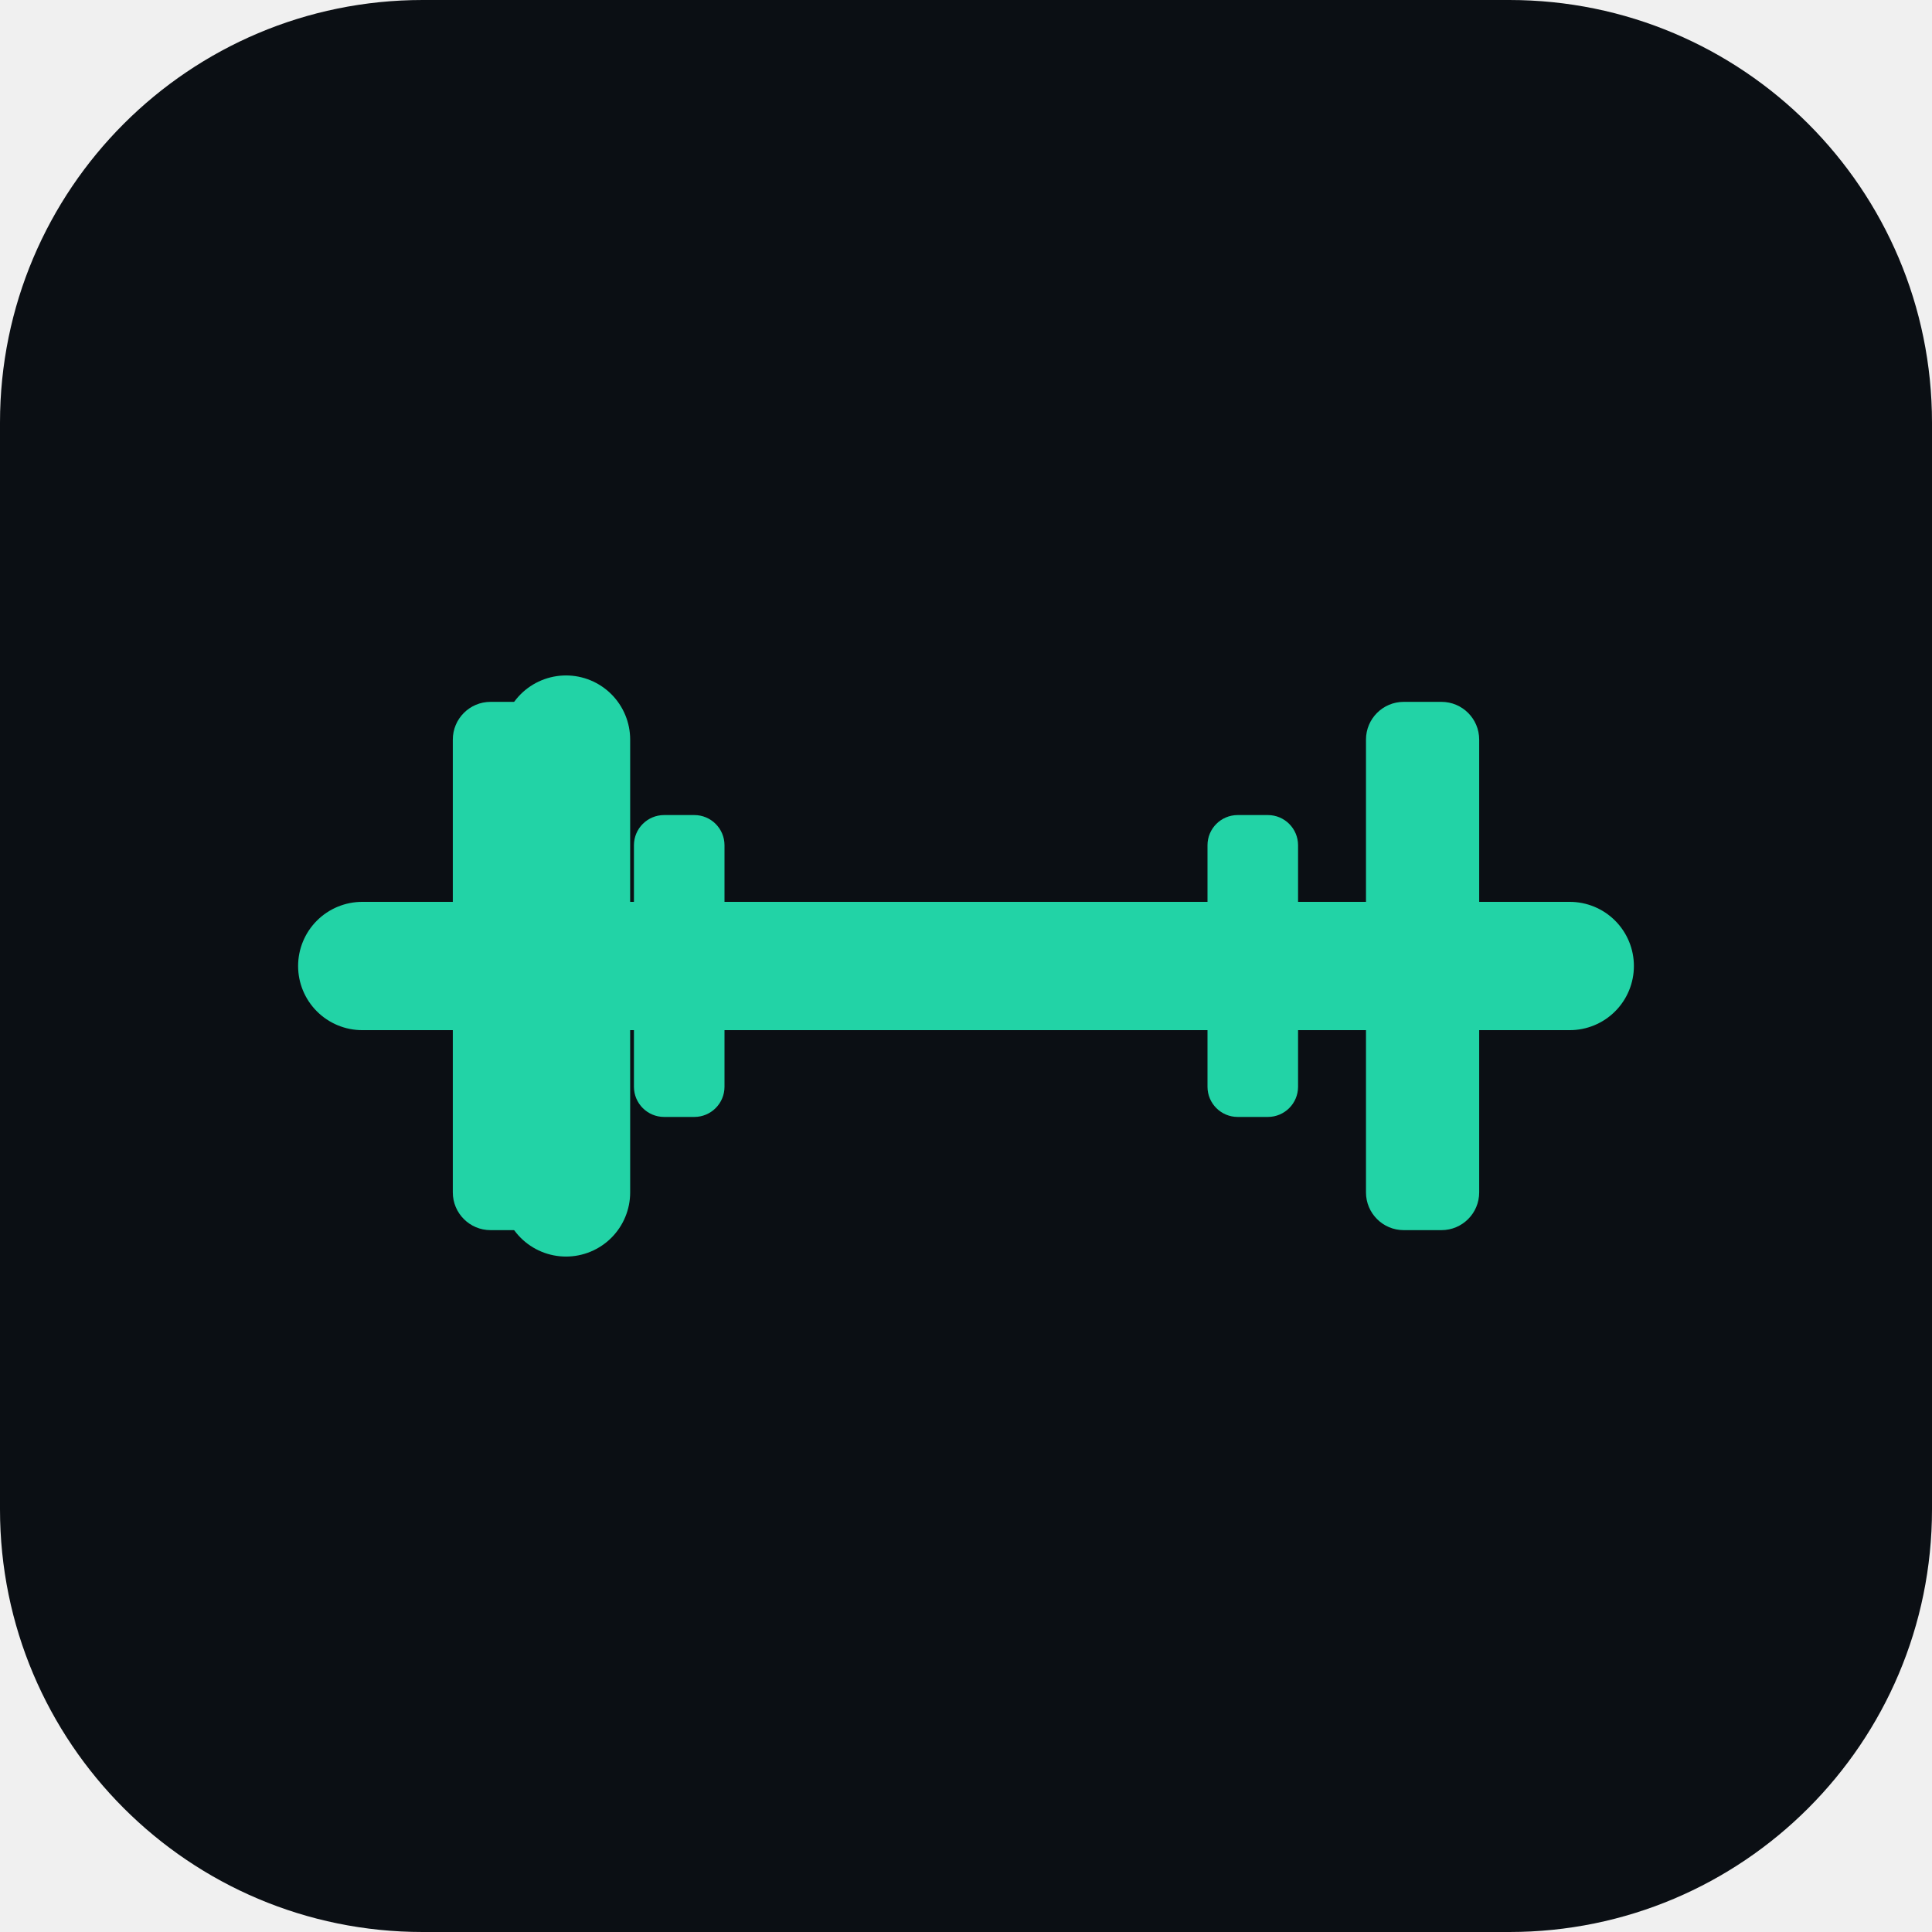
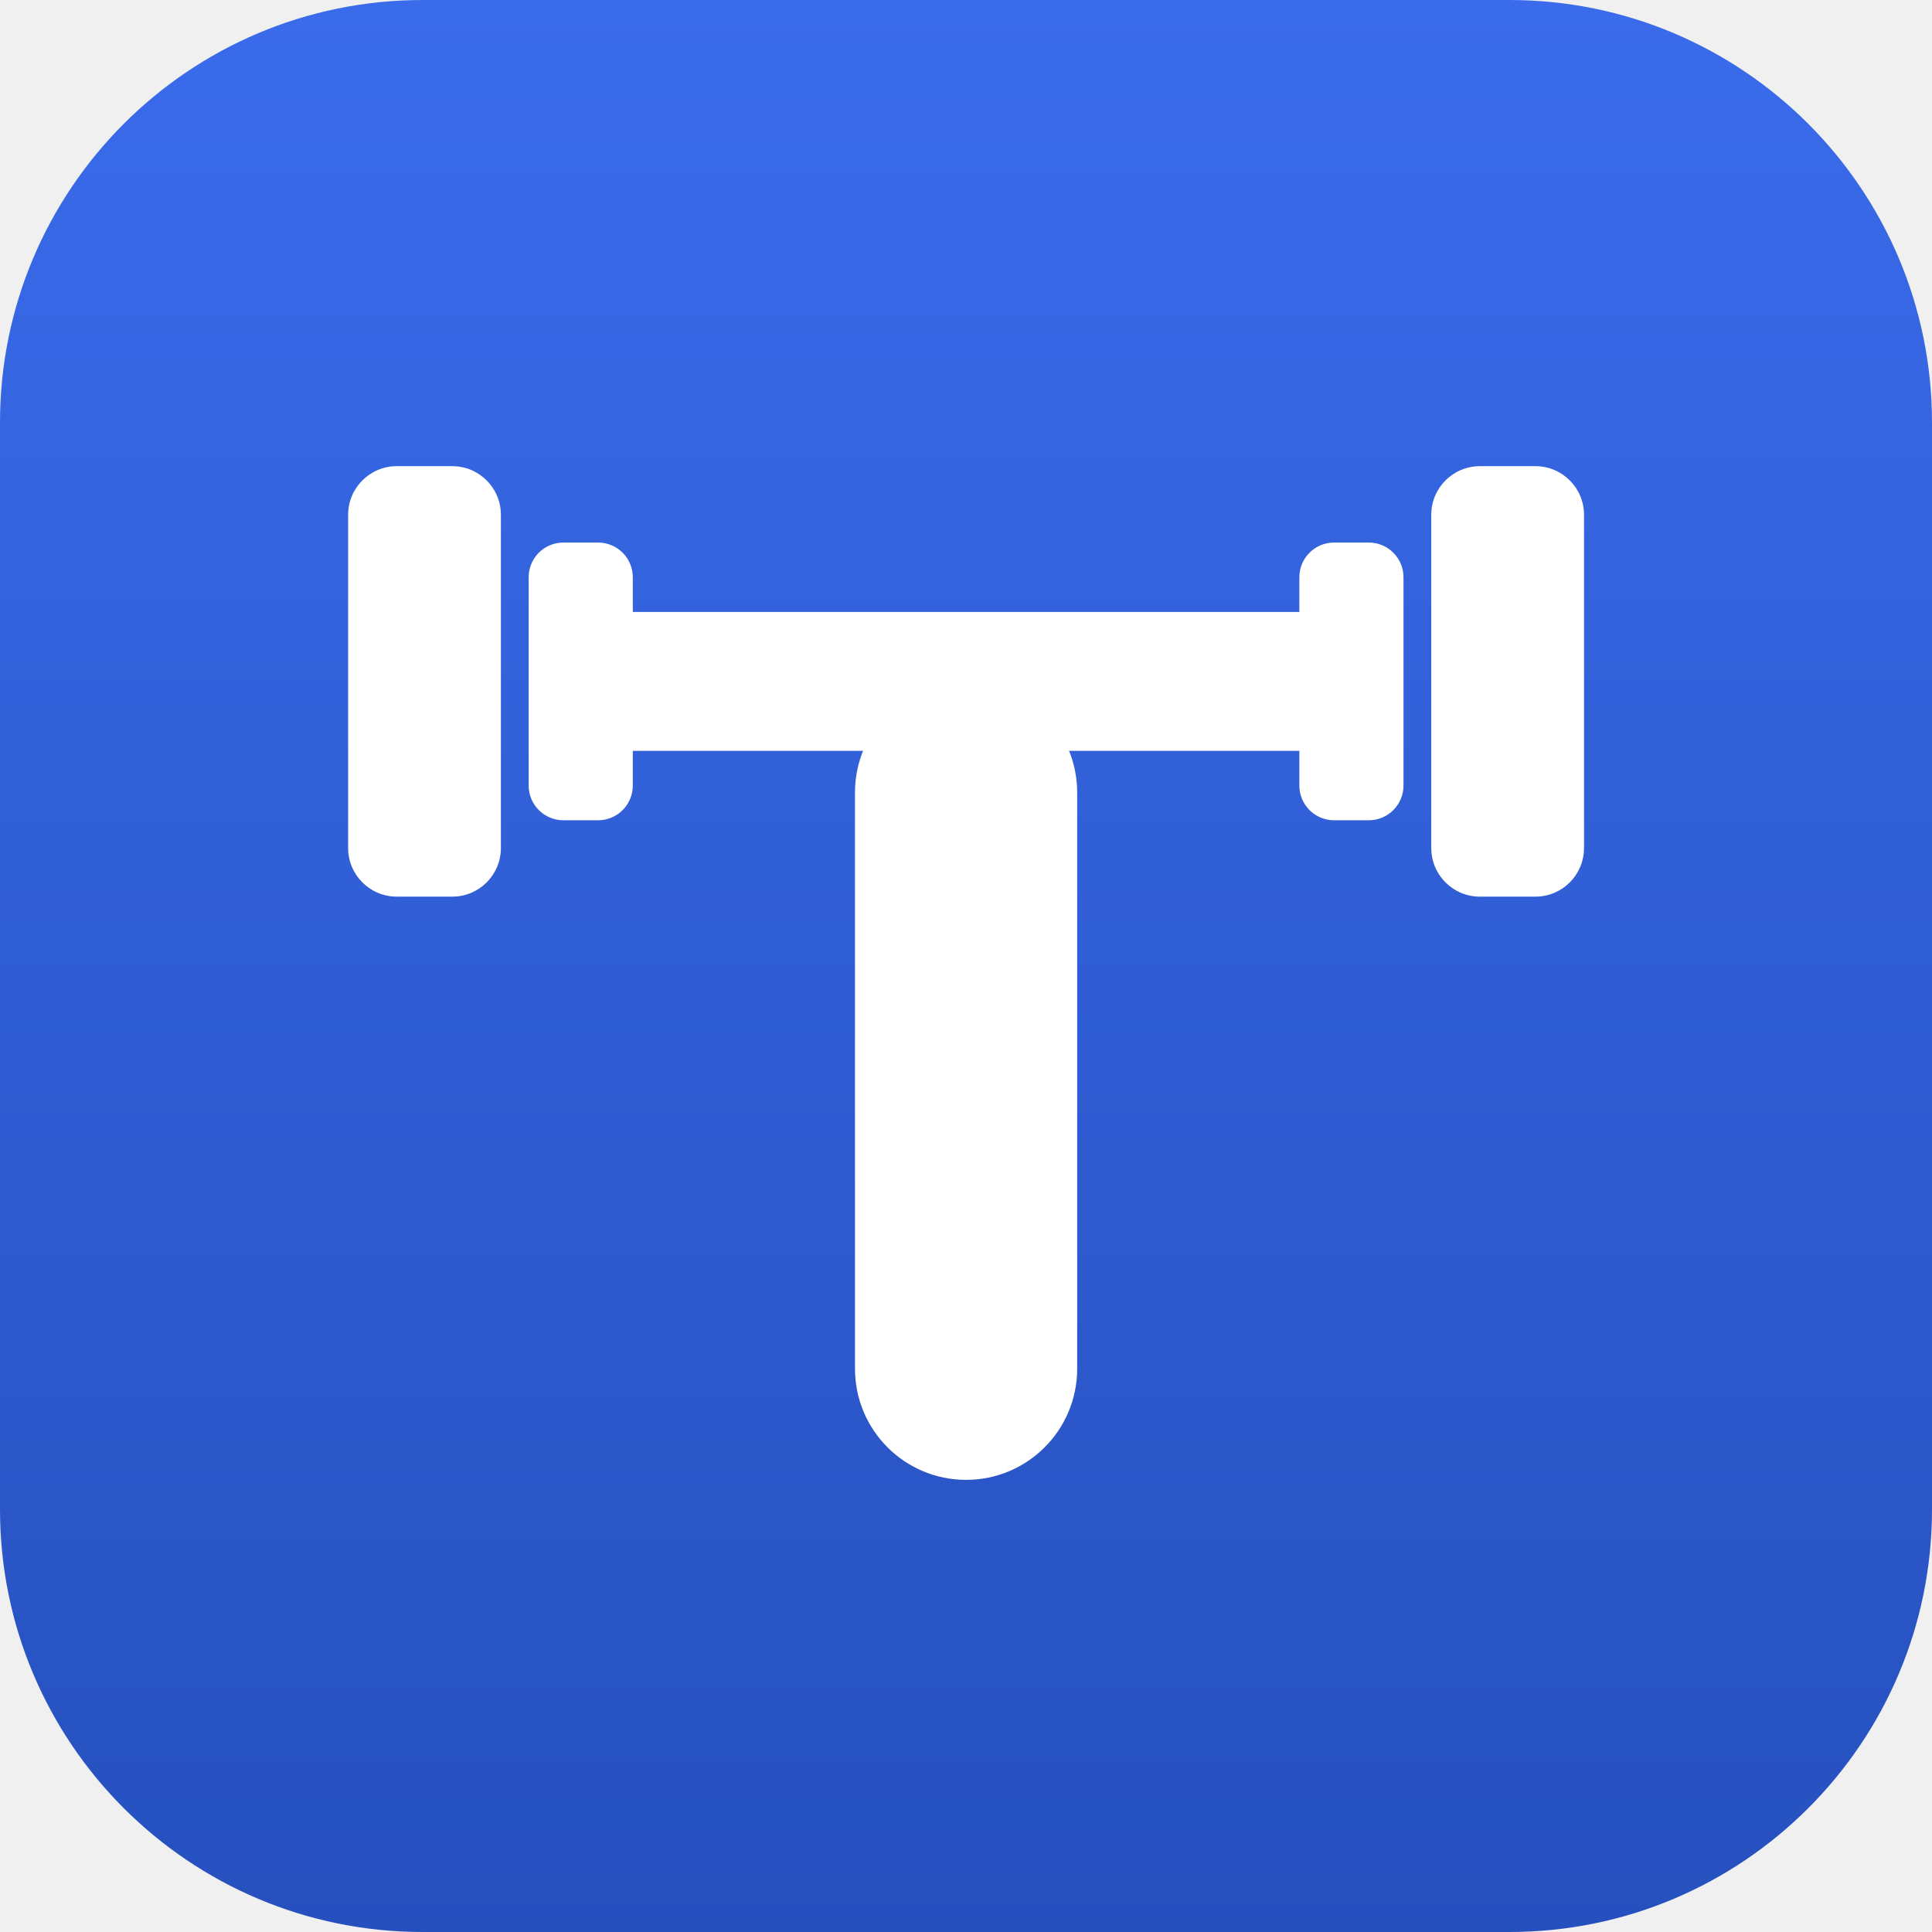
<svg xmlns="http://www.w3.org/2000/svg" viewBox="0 0 512 512">
-   <rect width="512" height="512" rx="112" fill="#0b0f14" />
-   <g fill="none" stroke="#22d3a6" stroke-width="34" stroke-linecap="round">
-     <path d="M96 256h320" />
-     <path d="M150 196v120M150 196v120" />
-     <rect x="120" y="186" width="30" height="140" rx="10" fill="#22d3a6" stroke="none" />
-     <rect x="362" y="186" width="30" height="140" rx="10" fill="#22d3a6" stroke="none" />
-     <rect x="168" y="216" width="24" height="80" rx="8" fill="#22d3a6" stroke="none" />
-     <rect x="320" y="216" width="24" height="80" rx="8" fill="#22d3a6" stroke="none" />
+   <defs>
+     <linearGradient id="g" x1="0" y1="0" x2="0" y2="1">
+       <stop offset="0" stop-color="#3A6BEB" />
+       <stop offset="1" stop-color="#2650BE" />
+     </linearGradient>
+   </defs>
+   <rect width="512" height="512" rx="112" fill="url(#g)" />
+   <g fill="#FFFFFF" transform="translate(20.5 20.5) scale(0.92)">
+     <rect x="78" y="112" width="44" height="124" rx="14" />
+     <rect x="130" y="134" width="30" height="80" rx="10" />
+     <rect x="352" y="134" width="30" height="80" rx="10" />
+     <rect x="390" y="112" width="44" height="124" rx="14" />
+     <rect x="150" y="154" width="212" height="40" rx="10" />
+     <rect x="224" y="174" width="64" height="230" rx="32" />
  </g>
</svg>
